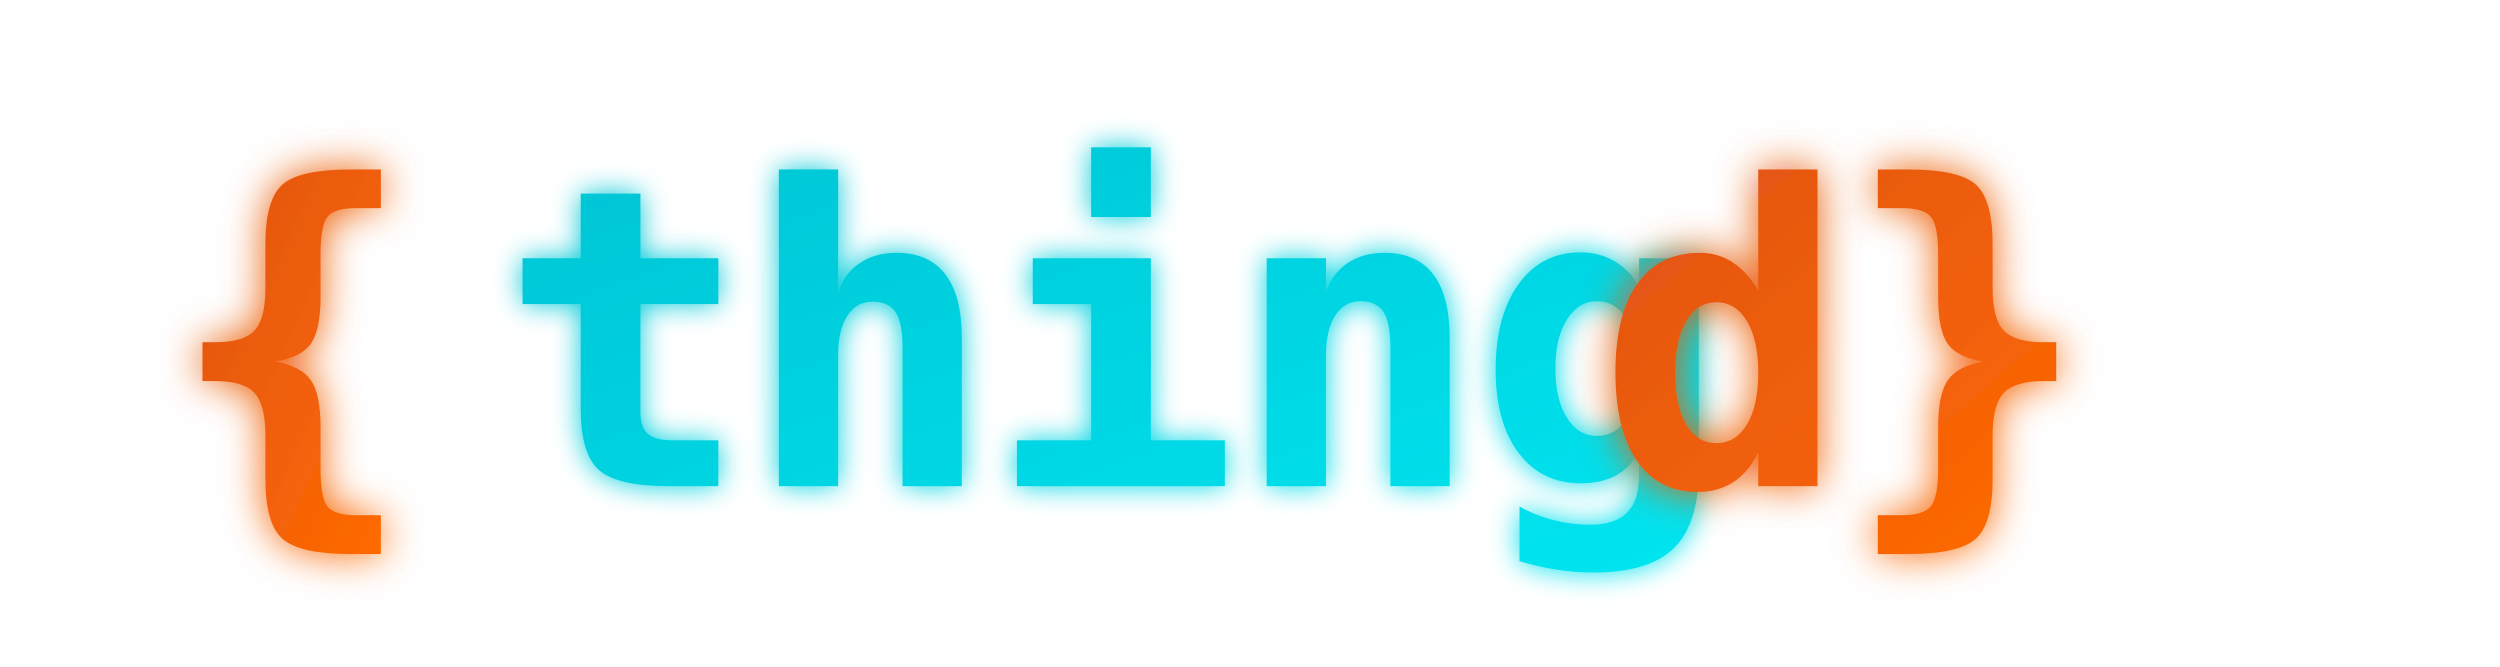
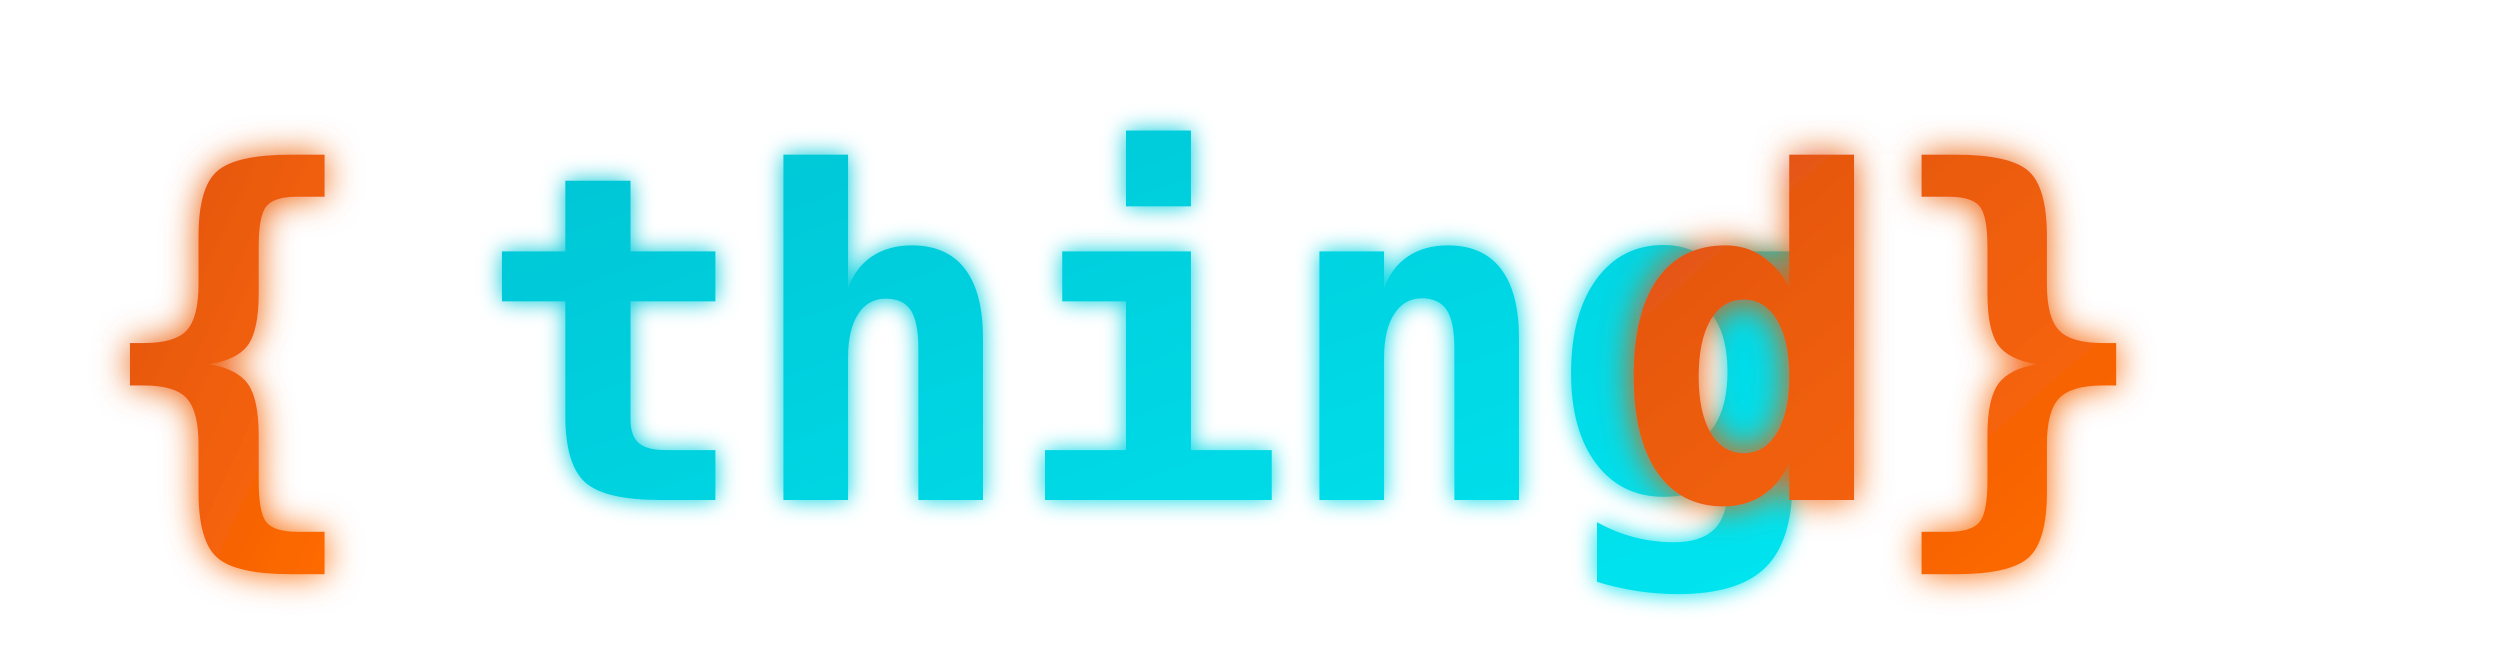
- <svg xmlns="http://www.w3.org/2000/svg" viewBox="0 0 180 48" width="100%" height="100%">
+ <svg xmlns="http://www.w3.org/2000/svg" viewBox="0 0 220 58" width="100%" height="100%">
  <defs>
    <linearGradient id="orange" x1="0%" y1="0%" x2="100%" y2="100%">
      <stop offset="0%" stop-color="#e05316" />
      <stop offset="100%" stop-color="#ff6a00" />
    </linearGradient>
    <linearGradient id="cyan" x1="0%" y1="0%" x2="100%" y2="100%">
      <stop offset="0%" stop-color="#00c4d4" />
      <stop offset="100%" stop-color="#00e5f0" />
    </linearGradient>
    <filter id="glow-orange" x="-30%" y="-30%" width="160%" height="160%">
      <feGaussianBlur stdDeviation="1.5" result="blur" />
      <feComposite in="SourceGraphic" in2="blur" operator="over" />
    </filter>
    <filter id="glow-cyan" x="-30%" y="-30%" width="160%" height="160%">
      <feGaussianBlur stdDeviation="1" result="blur" />
      <feComposite in="SourceGraphic" in2="blur" operator="over" />
    </filter>
  </defs>
-   <g font-family="ui-monospace, 'Cascadia Code', 'Fira Code', 'JetBrains Mono', Menlo, Consolas, monospace" font-size="30" font-weight="700" letter-spacing="-0.5">
-     <text x="12" y="35" fill="url(#orange)" filter="url(#glow-orange)">{</text>
-     <text x="36" y="35" fill="url(#cyan)" filter="url(#glow-cyan)">thing</text>
-     <text x="115" y="35" fill="url(#orange)" filter="url(#glow-orange)">d}</text>
+   <g font-family="ui-monospace, 'Cascadia Code', 'Fira Code', 'JetBrains Mono', Menlo, Consolas, monospace" font-size="40" font-weight="700" letter-spacing="-0.5">
+     <text x="8" y="44" fill="url(#orange)" filter="url(#glow-orange)">{</text>
+     <text x="42" y="44" fill="url(#cyan)" filter="url(#glow-cyan)">thing</text>
+     <text x="142" y="44" fill="url(#orange)" filter="url(#glow-orange)">d}</text>
  </g>
</svg>
